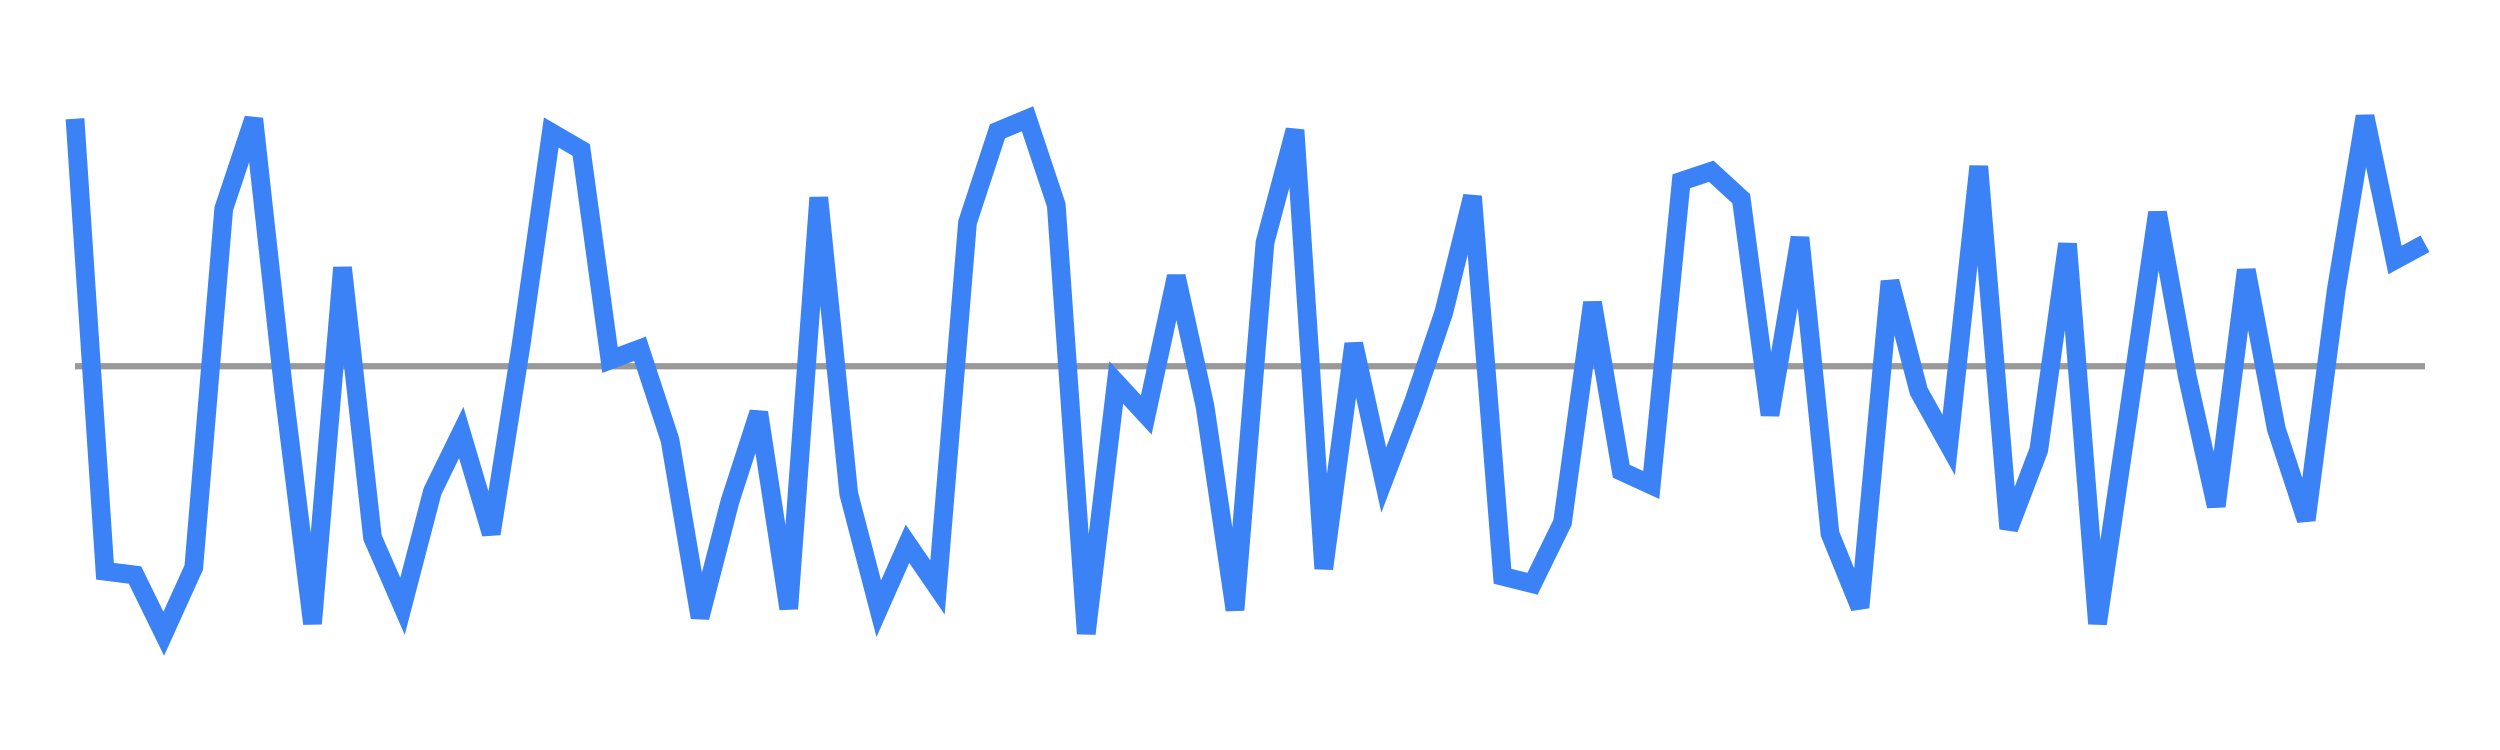
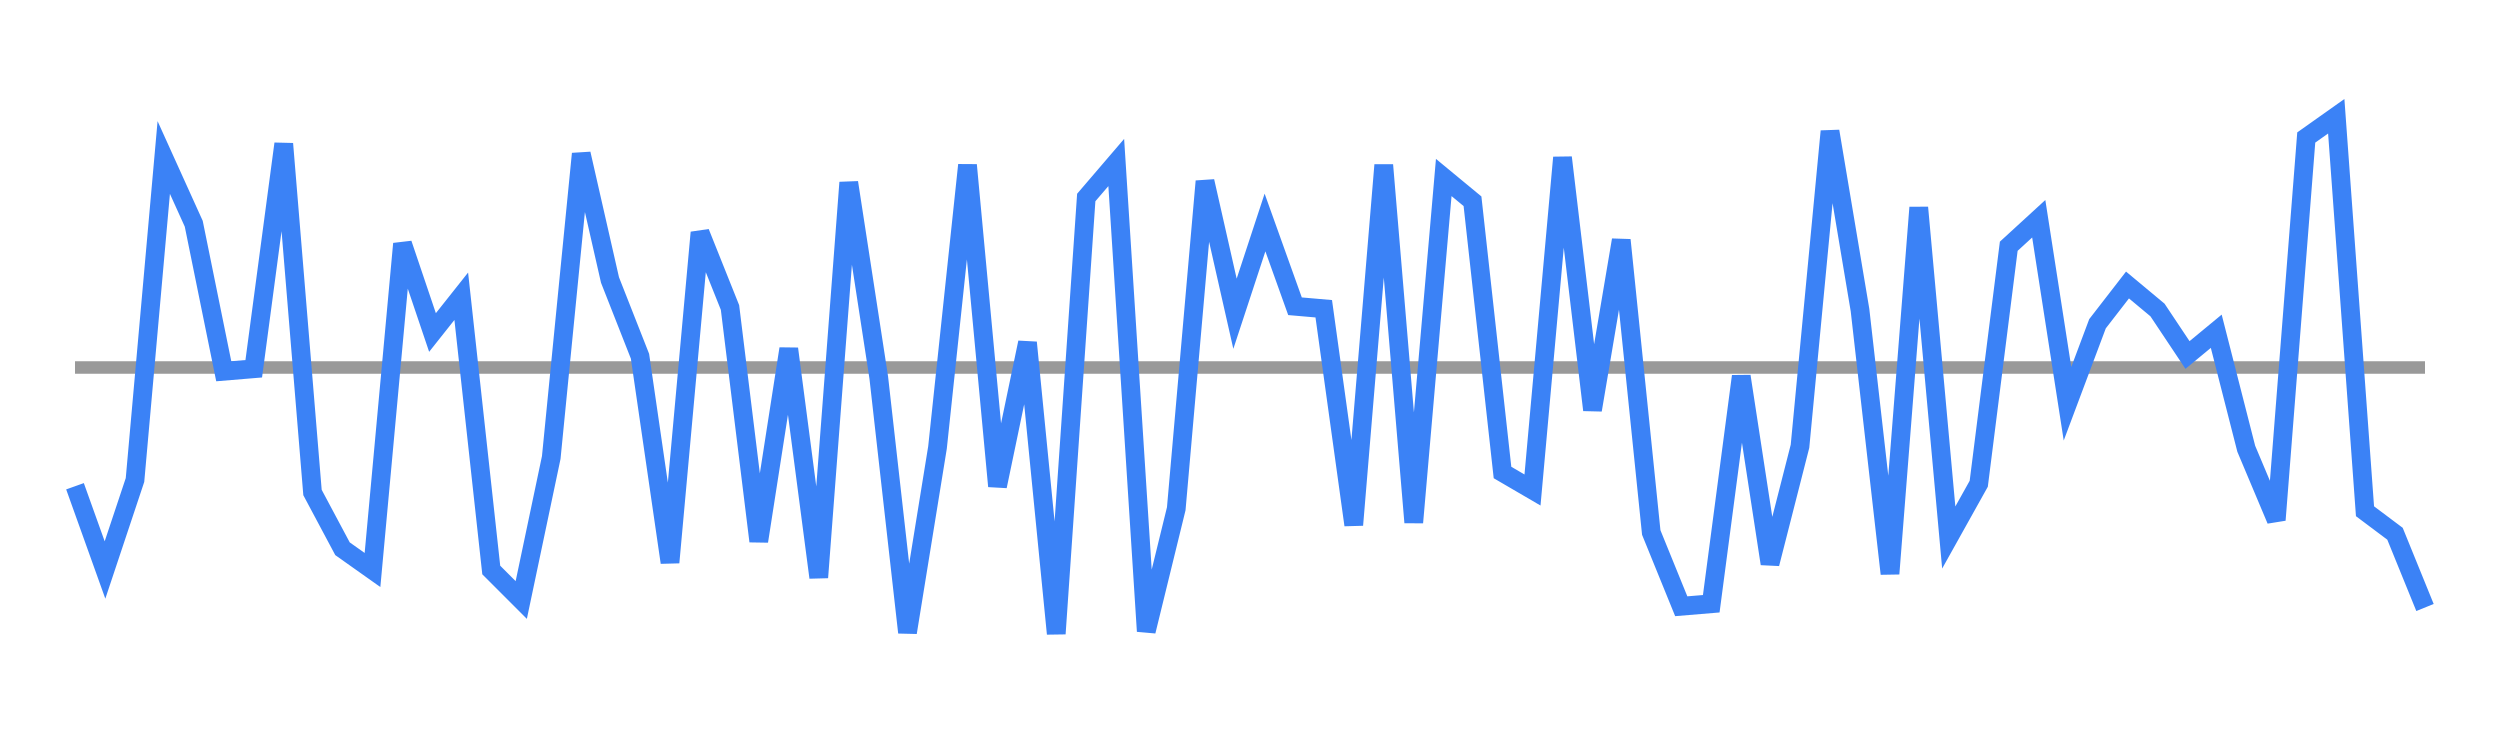
<svg xmlns="http://www.w3.org/2000/svg" width="200" height="60" viewBox="0 0 200 60">
-   <line x1="6" y1="29.3" x2="194" y2="29.3" stroke="#999" stroke-width="0.5" />
-   <polyline points="6.0,9.5 8.4,45.7 10.8,46.0 13.1,50.7 15.5,45.4 17.9,16.7 20.3,9.5 22.7,31.3 25.0,49.9 27.4,21.4 29.8,43.0 32.2,48.5 34.6,39.3 36.9,34.6 39.3,42.7 41.7,27.5 44.1,10.6 46.5,12.0 48.8,28.8 51.2,27.9 53.6,35.2 56.0,49.4 58.4,40.1 60.7,33.0 63.1,48.7 65.5,15.8 67.9,39.5 70.3,48.7 72.6,43.5 75.0,47.0 77.4,17.8 79.8,10.5 82.2,9.5 84.5,16.4 86.9,50.7 89.3,30.6 91.7,33.2 94.1,22.1 96.4,32.5 98.8,48.8 101.2,19.4 103.6,10.4 105.9,45.5 108.3,27.5 110.7,38.4 113.1,32.1 115.5,25.0 117.8,15.7 120.2,46.1 122.6,46.7 125.0,41.8 127.4,24.2 129.7,37.7 132.1,38.8 134.5,14.5 136.9,13.7 139.3,15.9 141.6,33.2 144.0,19.0 146.4,42.7 148.8,48.6 151.2,22.5 153.5,31.3 155.9,35.6 158.3,13.3 160.7,42.3 163.1,36.0 165.4,19.5 167.8,49.9 170.2,33.6 172.6,17.0 175.0,30.2 177.3,40.5 179.7,21.6 182.1,34.3 184.5,41.6 186.9,23.2 189.2,9.3 191.6,20.8 194.0,19.5" fill="none" stroke="#3b82f6" stroke-width="1.5" />
+   <line x1="6" y1="29.4" x2="194" y2="29.4" stroke="#999" stroke-width="1" />
+   <polyline points="6.0,38.9 8.4,45.6 10.8,38.4 13.1,12.6 15.5,17.9 17.9,29.7 20.3,29.5 22.7,11.5 25.0,39.4 27.4,43.9 29.8,45.6 32.2,19.5 34.6,26.6 36.9,23.7 39.3,45.6 41.7,48.0 44.1,36.6 46.5,12.3 48.8,22.4 51.2,28.5 53.6,45.0 56.0,18.6 58.4,24.6 60.7,43.3 63.1,27.9 65.5,46.2 67.9,14.6 70.3,30.2 72.6,50.6 75.0,35.8 77.4,13.2 79.8,38.9 82.2,27.4 84.5,50.7 86.9,15.8 89.3,13.0 91.7,50.5 94.1,40.7 96.4,14.5 98.8,25.1 101.2,17.8 103.6,24.5 105.9,24.7 108.3,42.0 110.7,13.2 113.1,41.8 115.5,14.2 117.8,16.1 120.2,37.8 122.6,39.2 125.0,12.6 127.4,32.8 129.7,19.2 132.1,42.6 134.5,48.5 136.9,48.3 139.3,30.1 141.6,45.1 144.0,35.7 146.4,10.5 148.8,24.8 151.2,45.9 153.5,16.6 155.9,43.0 158.3,38.7 160.7,19.7 163.1,17.5 165.4,32.3 167.8,25.9 170.2,22.8 172.6,24.8 175.0,28.4 177.3,26.5 179.7,35.9 182.1,41.6 184.5,11.0 186.9,9.3 189.2,40.9 191.6,42.7 194.0,48.6" fill="none" stroke="#3b82f6" stroke-width="1.5" />
</svg>
